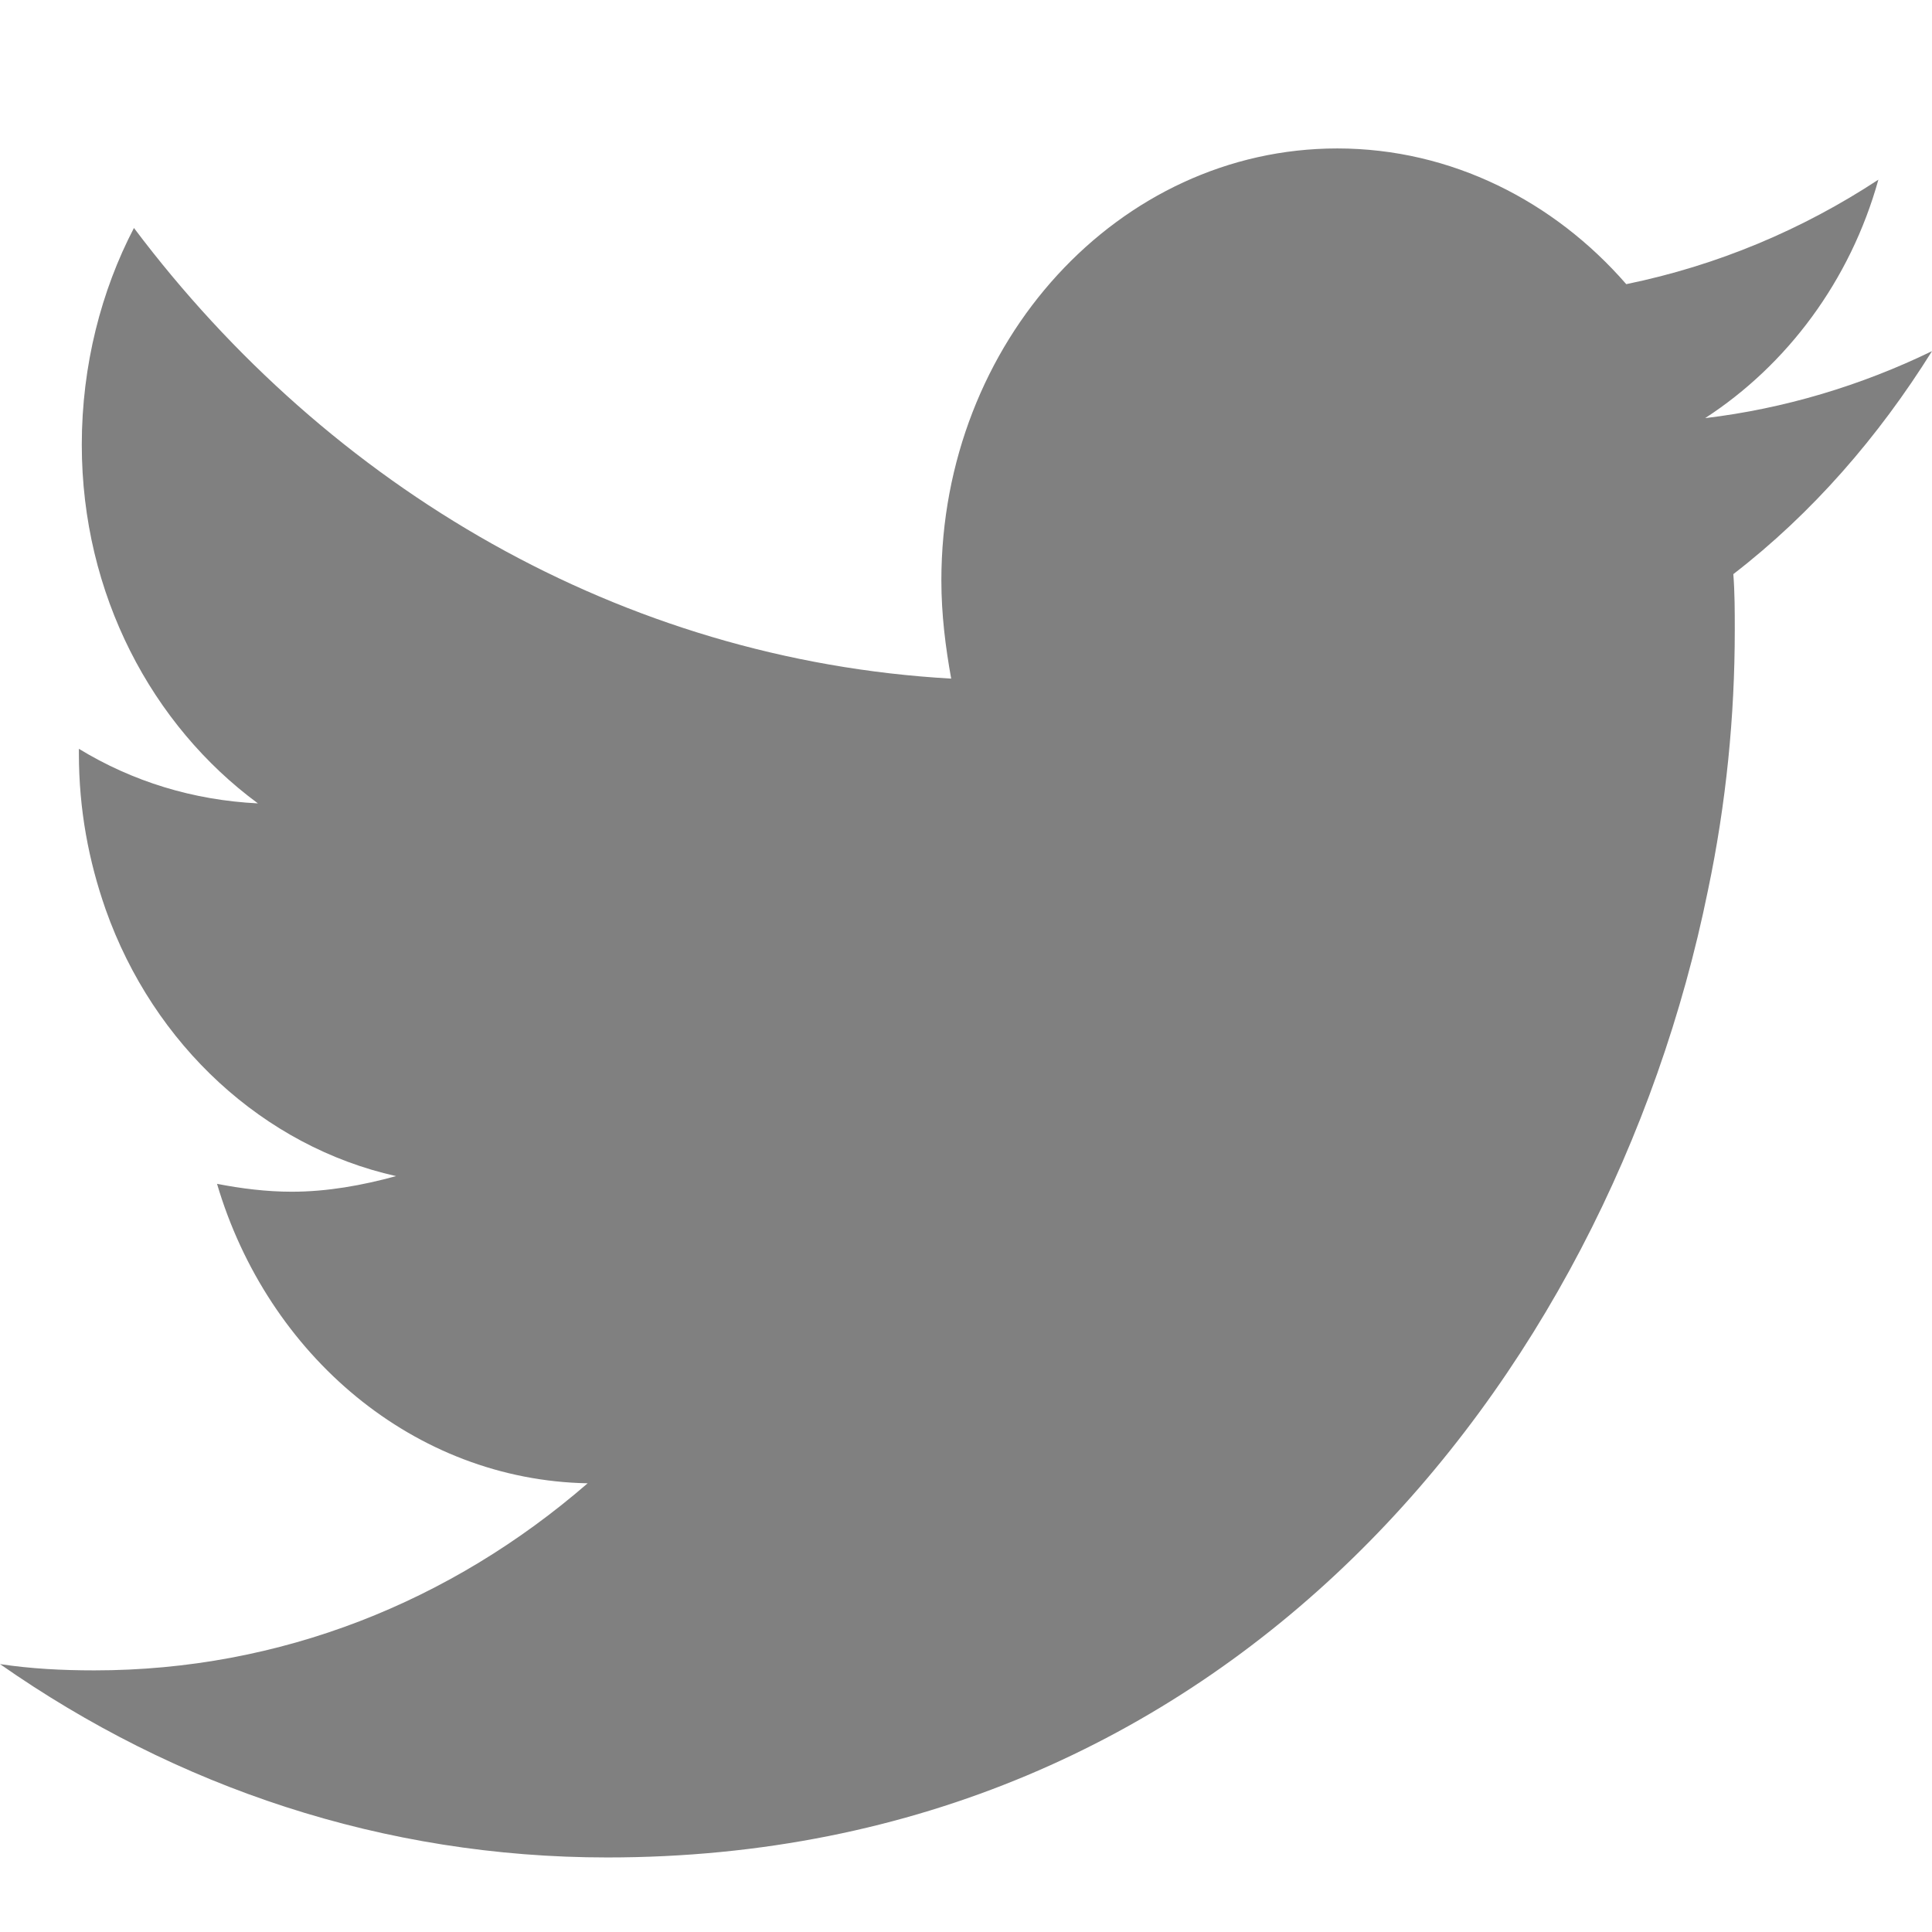
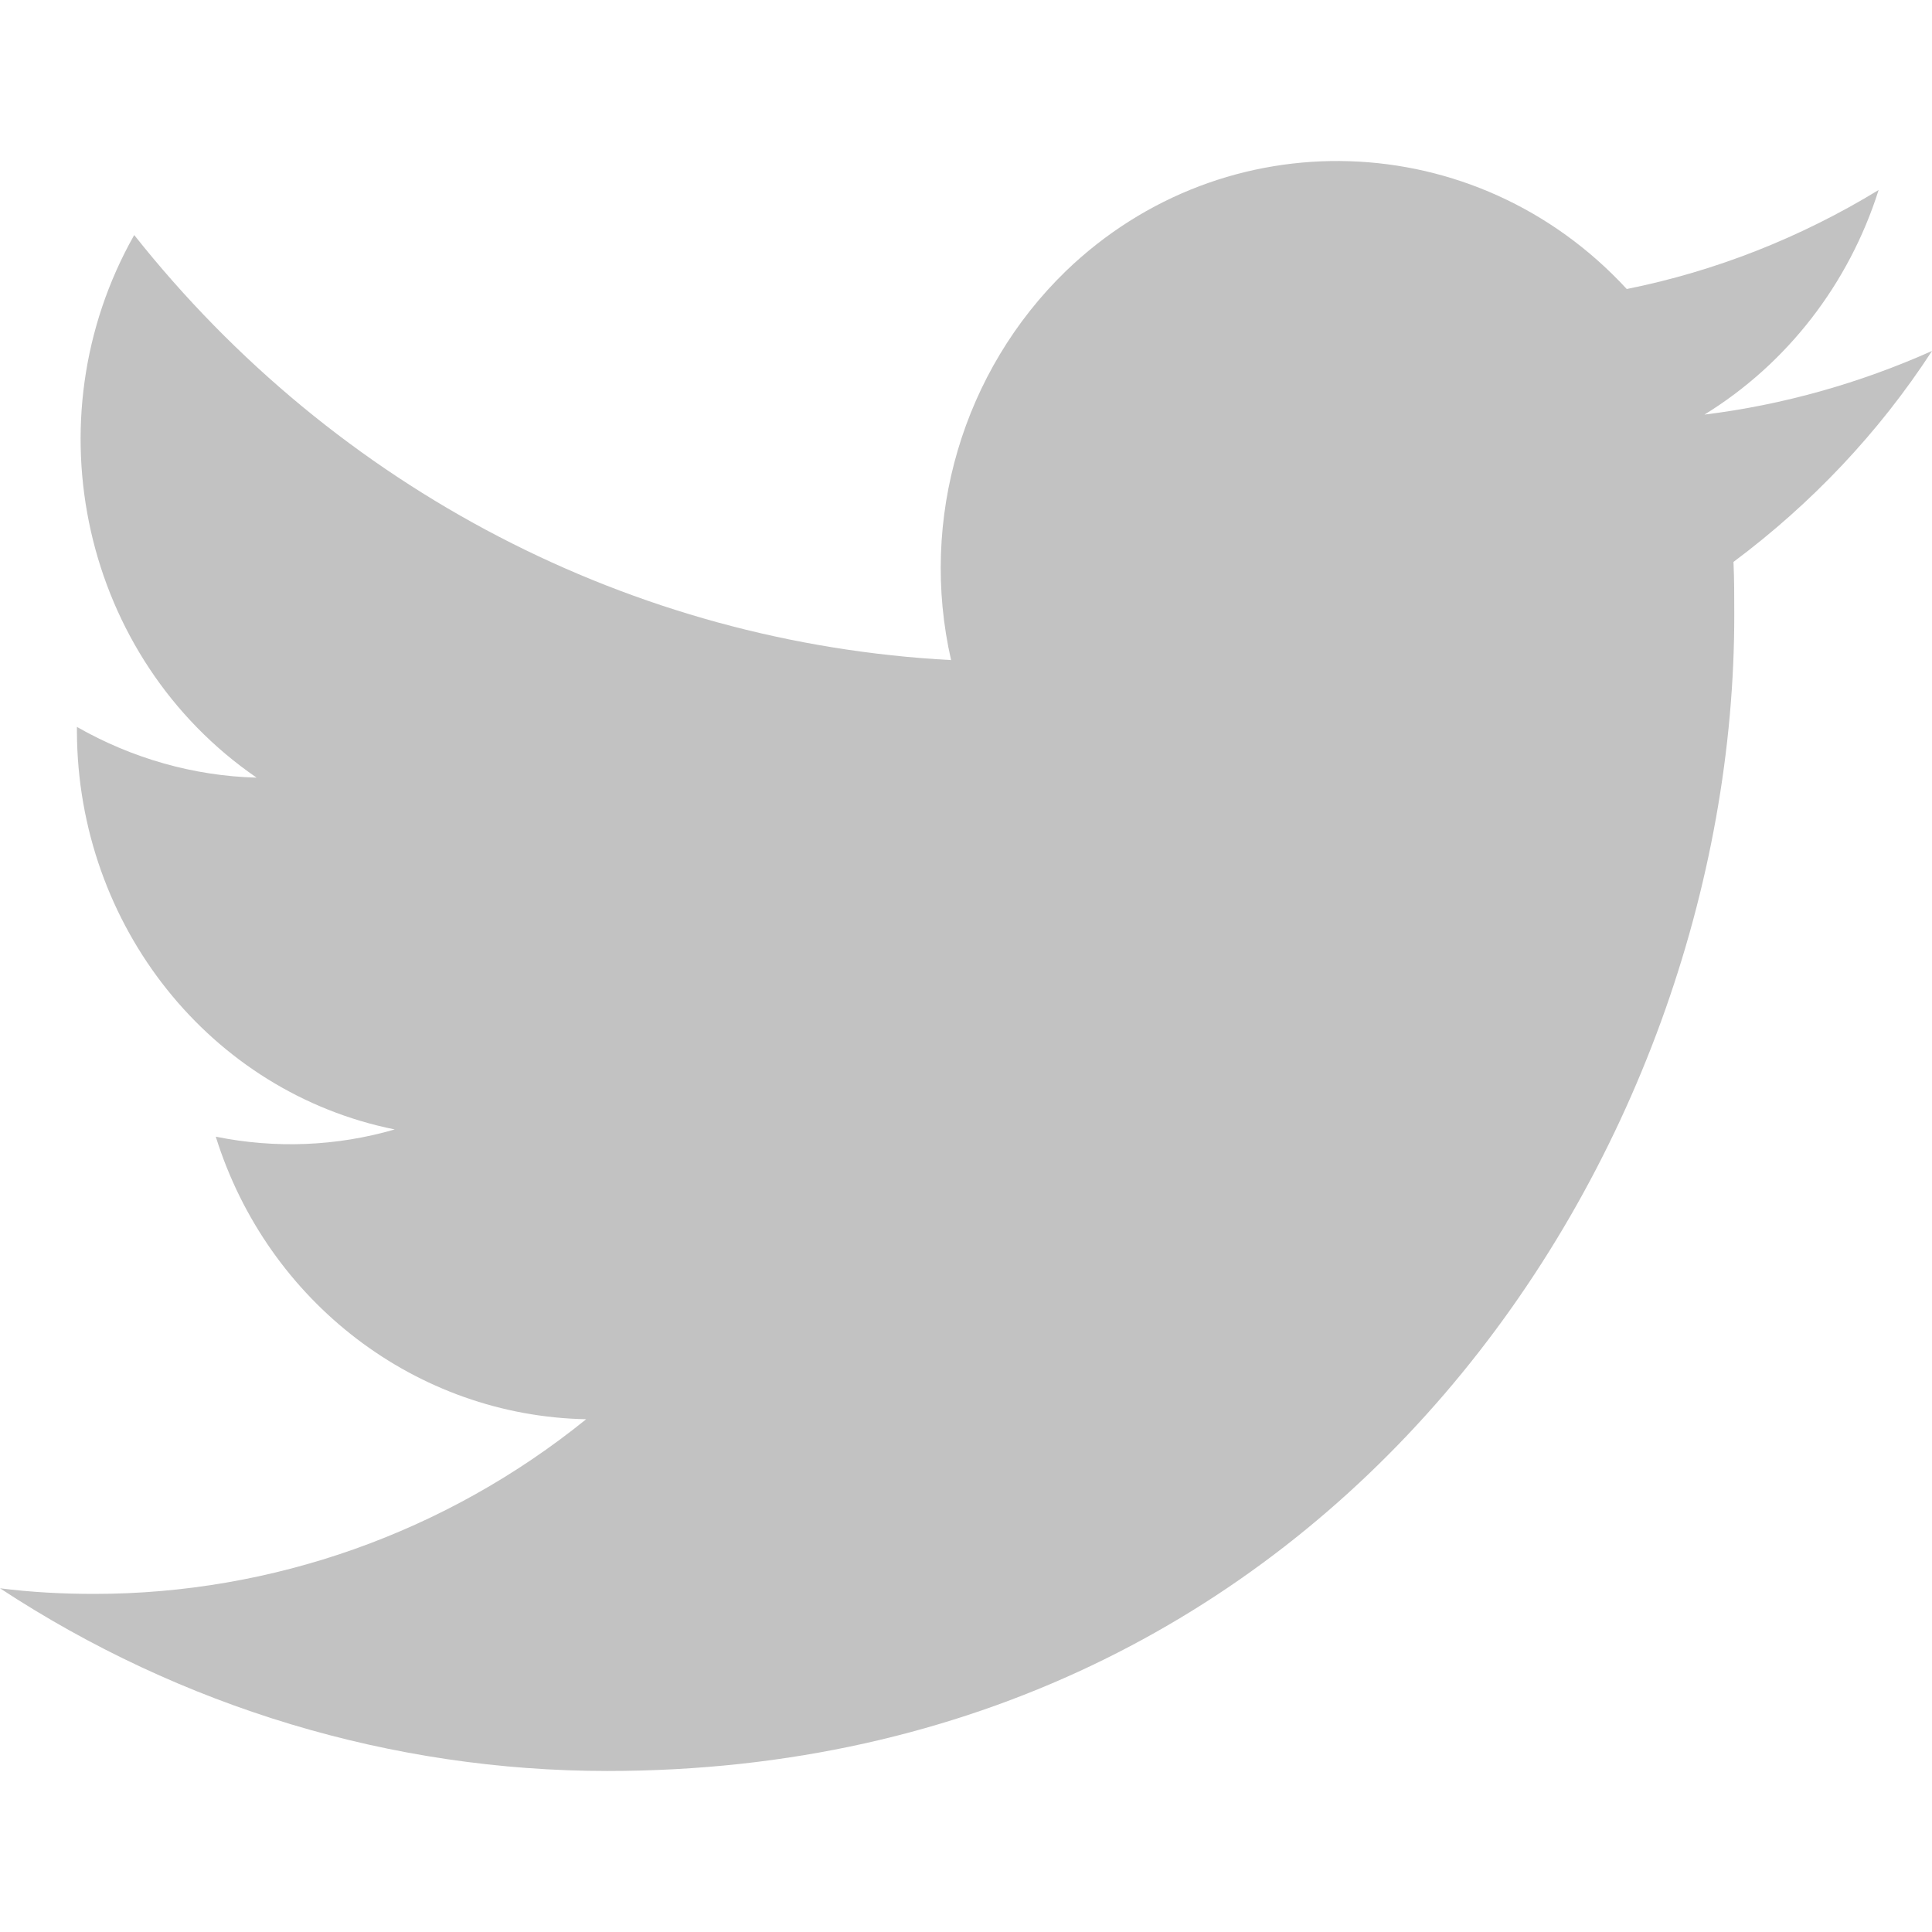
- <svg xmlns="http://www.w3.org/2000/svg" width="12" height="12" viewBox="0 0 12 12" fill="none">
-   <path fill-rule="evenodd" clip-rule="evenodd" d="M12 2.181C11.562 2.394 11.081 2.539 10.591 2.597C11.098 2.268 11.492 1.745 11.667 1.116C11.195 1.426 10.67 1.648 10.101 1.765C9.654 1.251 9.015 0.922 8.306 0.922C6.95 0.922 5.847 2.123 5.847 3.605C5.847 3.818 5.873 4.021 5.908 4.215C3.86 4.099 2.048 3.033 0.832 1.416C0.63 1.803 0.508 2.268 0.508 2.762C0.508 3.692 0.945 4.506 1.602 4.99C1.199 4.97 0.823 4.854 0.49 4.651C0.49 4.66 0.49 4.68 0.49 4.68C0.49 5.029 0.551 5.348 0.656 5.648C0.954 6.491 1.637 7.121 2.46 7.305C2.249 7.363 2.031 7.402 1.812 7.402C1.654 7.402 1.497 7.382 1.348 7.353C1.663 8.419 2.573 9.193 3.65 9.213C2.801 9.949 1.742 10.375 0.586 10.375C0.385 10.375 0.193 10.365 0 10.336C1.094 11.101 2.381 11.537 3.772 11.537C7.624 11.537 9.987 8.583 10.608 5.532C10.722 4.99 10.775 4.447 10.775 3.915C10.775 3.798 10.775 3.682 10.766 3.566C11.256 3.188 11.667 2.714 12 2.181Z" fill="#808080" />
+ <svg xmlns="http://www.w3.org/2000/svg" width="32" height="32" viewBox="0 0 32 32" fill="none">
+   <path d="M28.712 9.307C28.725 9.6 28.725 9.88 28.725 10.173C28.738 19.067 22.135 29.333 10.06 29.333C6.499 29.333 3.002 28.28 0 26.307C0.52 26.373 1.04 26.4 1.56 26.4C4.51 26.4 7.383 25.387 9.709 23.507C6.902 23.453 4.432 21.573 3.574 18.827C4.562 19.027 5.576 18.987 6.538 18.707C3.483 18.093 1.287 15.333 1.274 12.12C1.274 12.093 1.274 12.067 1.274 12.04C2.184 12.56 3.21 12.853 4.25 12.88C1.378 10.907 0.481 6.973 2.223 3.893C5.563 8.107 10.476 10.653 15.753 10.933C15.22 8.6 15.948 6.147 17.651 4.493C20.289 1.947 24.448 2.08 26.944 4.787C28.413 4.493 29.829 3.933 31.116 3.147C30.622 4.707 29.596 6.027 28.231 6.867C29.53 6.707 30.804 6.347 32 5.813C31.116 7.173 29.998 8.347 28.712 9.307Z" fill="#C2C2C2" />
</svg>
